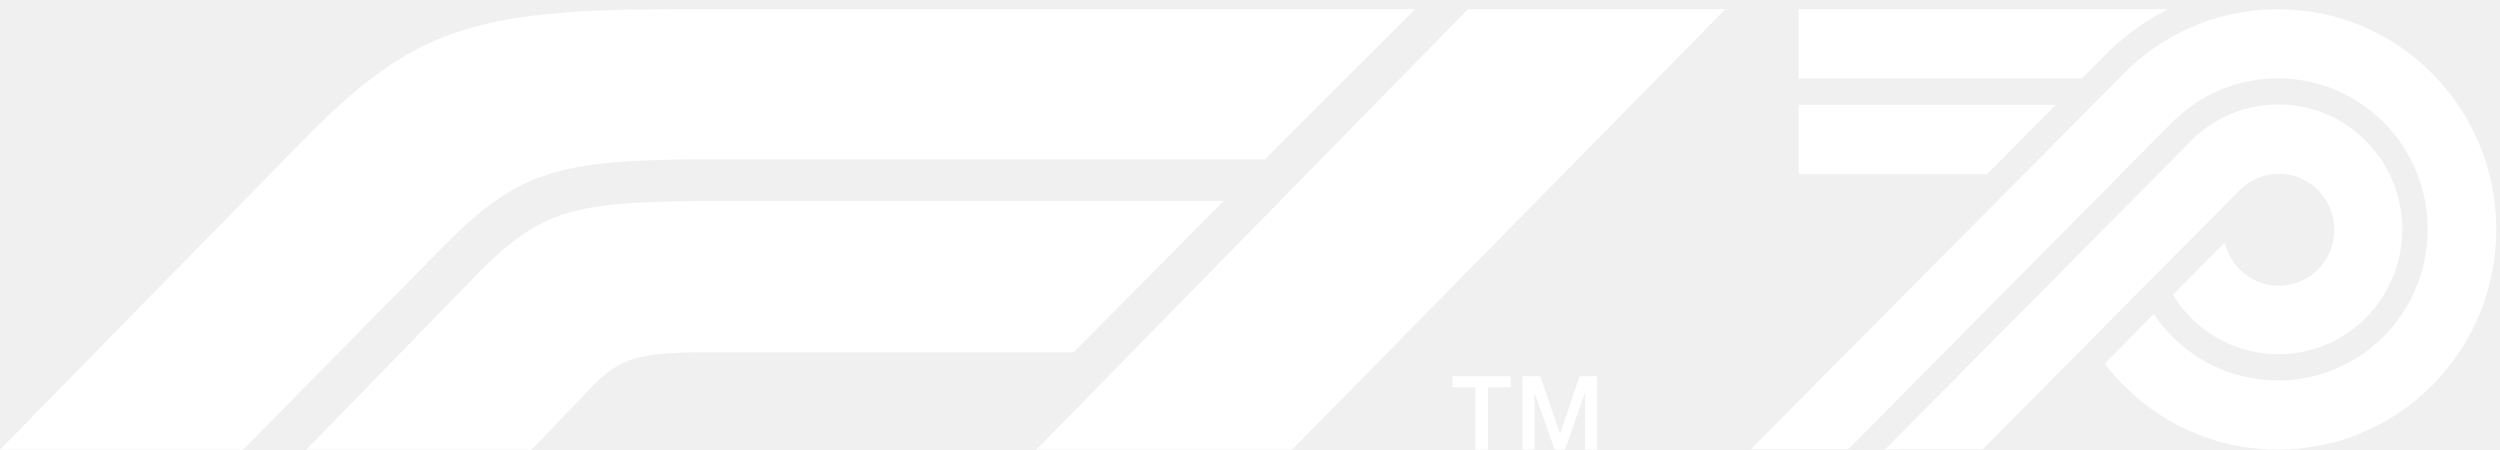
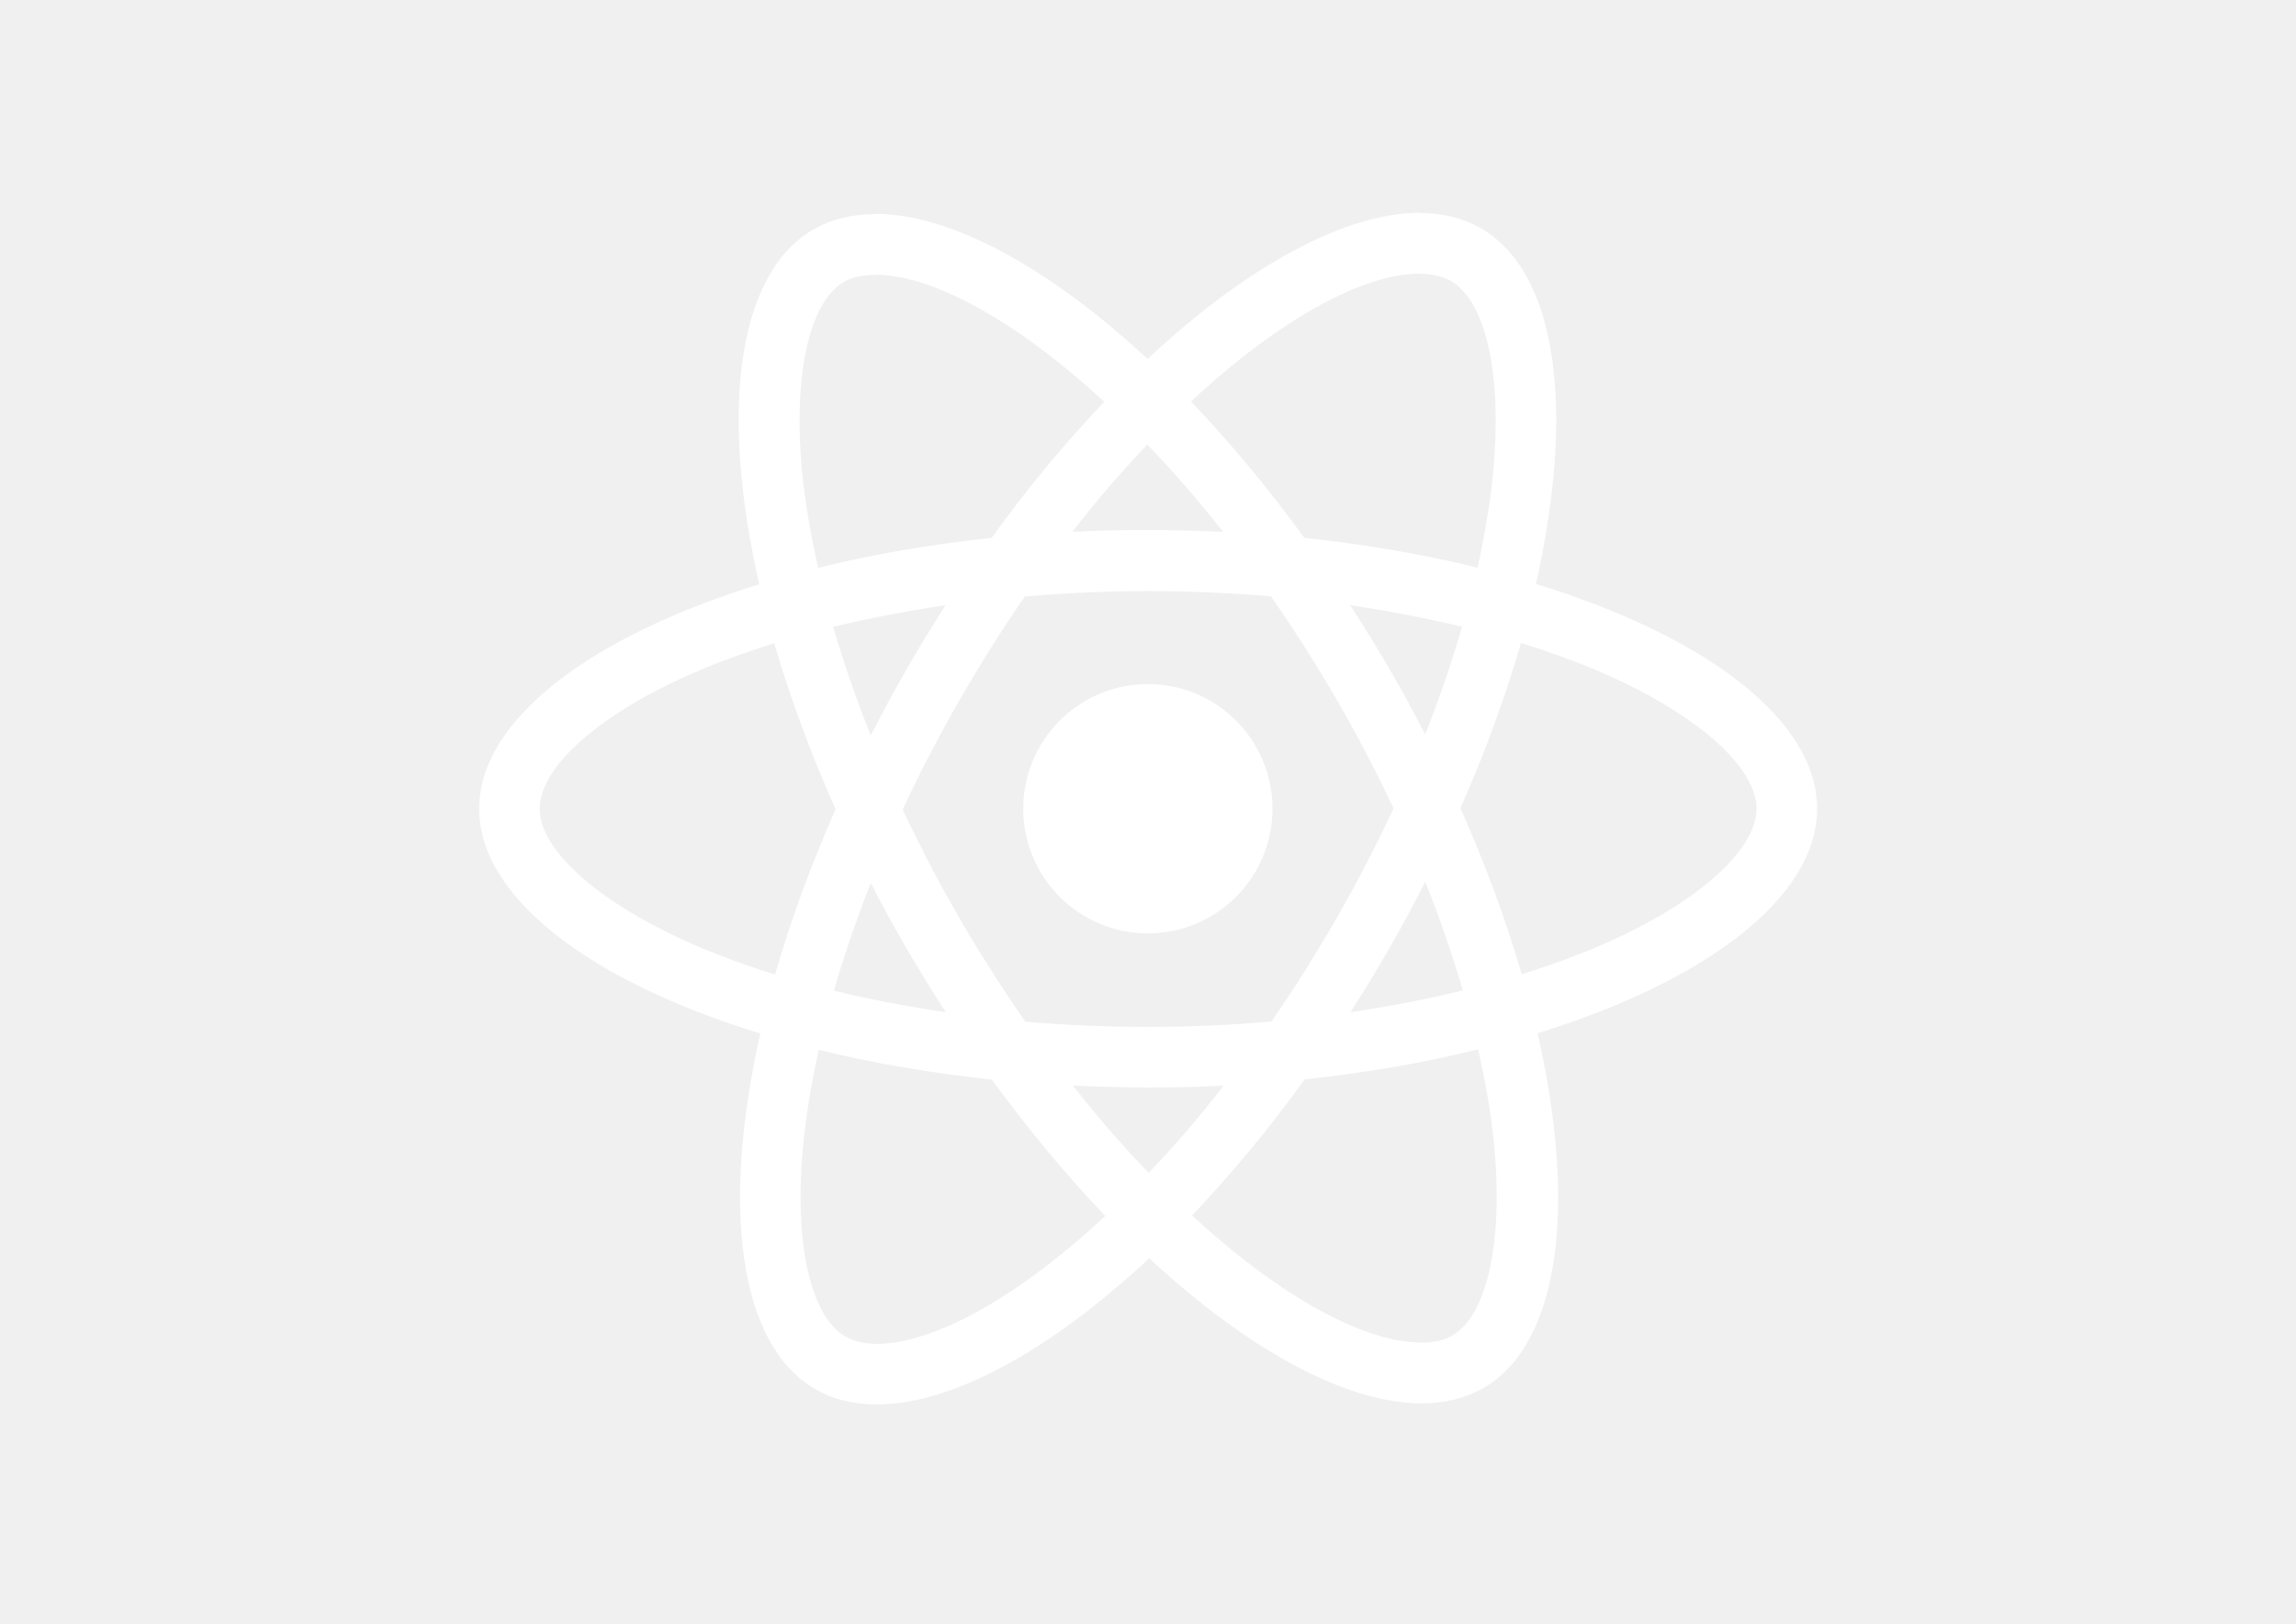
- <svg xmlns="http://www.w3.org/2000/svg" width="139px" height="25px" viewBox="0 0 139 25" version="1.1">
-   <g id="Symbols" stroke="none" stroke-width="1" fill="none" fill-rule="evenodd">
-     <g id="Main-nav-/-1440-" transform="translate(-71, -70)">
-       <g id="Nav">
-         <g>
-           <g id="primary-nav" transform="translate(0, 46)">
-             <g id="Bar">
-               <g id="F1_70" transform="translate(71, 24)">
-                 <g id="Group-11" transform="translate(84, 20)" />
-                 <path d="M0,25 L16.778,7.88 C22.854,1.679 26.141,0.51 37.582,0.51 L78.679,0.51 L70.338,8.858 L39.371,8.858 C30.934,8.858 28.762,9.543 24.608,13.75 L13.518,25 L0,25 Z" id="Fill-1" fill="#FFFFFF" />
-                 <path d="M40.203,11.173 C31.766,11.173 30.136,11.565 26.333,15.445 L17.033,25 L29.561,25 L32.533,21.902 C34.29,20.043 35.026,19.587 39.212,19.587 L59.696,19.587 L68.037,11.173 L40.203,11.173 Z" id="Fill-3" fill="#FFFFFF" />
-                 <polygon id="Fill-5" fill="#FFFFFF" points="81.619 0.51 57.619 25 71.84 25 95.936 0.51" />
-                 <polygon id="Fill-7" fill="#FFFFFF" points="80.761 20.917 84 20.917 84 21.533 82.728 21.533 82.728 24.999 82.028 24.999 82.028 21.533 80.761 21.533" />
-                 <polygon id="Fill-9" fill="#FFFFFF" points="84.648 20.917 85.635 20.917 86.738 24.112 86.749 24.112 87.825 20.917 88.8 20.917 88.8 24.999 88.133 24.999 88.133 21.848 88.121 21.848 87.013 24.999 86.435 24.999 85.326 21.848 85.315 21.848 85.315 24.999 84.648 24.999" />
-                 <path d="M128.885,10.575 C130.09,11.79 130.09,13.759 128.885,14.973 C127.68,16.188 125.727,16.188 124.522,14.973 C124.098,14.546 123.827,14.024 123.701,13.476 L120.813,16.387 C121.09,16.84 121.421,17.268 121.81,17.661 C124.499,20.372 128.86,20.372 131.55,17.661 C134.239,14.948 134.239,10.552 131.55,7.84 C128.86,5.129 124.499,5.129 121.81,7.84 C121.779,7.871 121.751,7.905 121.721,7.936 L121.721,7.936 L104.822,24.974 L110.246,24.972 L120.157,14.979 L120.157,14.98 L124.493,10.608 C124.503,10.597 124.511,10.586 124.522,10.575 C125.727,9.36 127.68,9.36 128.885,10.575" id="Fill-12" fill="#FFFFFF" />
-                 <path d="M135.237,4.097 C130.581,-0.598 123.087,-0.68 118.327,3.843 L97.35,24.971 L102.774,24.969 C102.774,24.969 120.647,6.929 120.759,6.816 C124.012,3.536 129.287,3.536 132.54,6.816 C135.793,10.096 135.793,15.415 132.54,18.694 C129.287,21.974 124.012,21.974 120.759,18.694 C120.377,18.309 120.041,17.896 119.748,17.461 L117.019,20.214 C117.336,20.63 117.683,21.031 118.062,21.414 C122.805,26.195 130.494,26.195 135.237,21.414 C139.979,16.631 139.979,8.878 135.237,4.097" id="Fill-14" fill="#FFFFFF" />
-                 <path d="M117.333,2.78 C118.301,1.86 119.384,1.1 120.546,0.51 L100.003,0.51 L100.003,4.364 L115.761,4.364 L117.333,2.78 Z" id="Fill-16" fill="#FFFFFF" />
-                 <polygon id="Fill-18" fill="#FFFFFF" points="114.308 5.827 100.002 5.827 100.002 9.682 110.481 9.682" />
-               </g>
-             </g>
-           </g>
-         </g>
-       </g>
-     </g>
+ <svg xmlns="http://www.w3.org/2000/svg" viewBox="0 0 841.9 595.3">
+   <g fill="#FFFFFF">
+     <path d="M666.3 296.5c0-32.5-40.7-63.3-103.1-82.4 14.4-63.6 8-114.2-20.2-130.4-6.5-3.8-14.1-5.6-22.4-5.6v22.3c4.6 0 8.3.9 11.4 2.6 13.6 7.8 19.5 37.5 14.9 75.7-1.1 9.4-2.9 19.3-5.1 29.4-19.6-4.8-41-8.5-63.5-10.9-13.5-18.5-27.5-35.3-41.6-50 32.6-30.3 63.2-46.9 84-46.9V78c-27.5 0-63.5 19.6-99.9 53.6-36.4-33.8-72.4-53.2-99.9-53.2v22.3c20.7 0 51.4 16.5 84 46.6-14 14.7-28 31.4-41.3 49.9-22.6 2.4-44 6.1-63.6 11-2.3-10-4-19.7-5.2-29-4.7-38.2 1.1-67.9 14.6-75.8 3-1.8 6.9-2.6 11.5-2.6V78.5c-8.4 0-16 1.8-22.6 5.6-28.1 16.2-34.4 66.7-19.9 130.1-62.2 19.2-102.7 49.9-102.7 82.3 0 32.5 40.7 63.3 103.1 82.4-14.4 63.6-8 114.2 20.2 130.4 6.5 3.8 14.1 5.6 22.5 5.6 27.5 0 63.5-19.6 99.9-53.6 36.4 33.8 72.4 53.2 99.9 53.2 8.4 0 16-1.8 22.6-5.6 28.1-16.2 34.4-66.7 19.9-130.1 62-19.1 102.5-49.9 102.5-82.3zm-130.2-66.7c-3.7 12.9-8.3 26.2-13.5 39.5-4.1-8-8.4-16-13.1-24-4.6-8-9.5-15.8-14.4-23.4 14.2 2.1 27.9 4.7 41 7.9zm-45.8 106.5c-7.8 13.5-15.8 26.3-24.1 38.2-14.9 1.3-30 2-45.2 2-15.1 0-30.2-.7-45-1.9-8.3-11.9-16.4-24.6-24.2-38-7.6-13.1-14.5-26.4-20.8-39.8 6.2-13.4 13.2-26.8 20.7-39.9 7.8-13.5 15.8-26.3 24.1-38.2 14.9-1.3 30-2 45.2-2 15.1 0 30.2.7 45 1.9 8.3 11.9 16.4 24.6 24.2 38 7.6 13.1 14.5 26.4 20.8 39.8-6.3 13.4-13.2 26.8-20.7 39.9zm32.3-13c5.4 13.4 10 26.8 13.8 39.8-13.1 3.2-26.9 5.9-41.2 8 4.9-7.7 9.8-15.6 14.4-23.7 4.6-8 8.9-16.1 13-24.1zM421.2 430c-9.3-9.6-18.6-20.3-27.8-32 9 .4 18.2.7 27.5.7 9.4 0 18.7-.2 27.8-.7-9 11.7-18.3 22.4-27.5 32zm-74.4-58.9c-14.2-2.1-27.9-4.7-41-7.9 3.7-12.9 8.3-26.2 13.5-39.5 4.1 8 8.4 16 13.1 24 4.7 8 9.5 15.8 14.4 23.4zM420.7 163c9.3 9.6 18.6 20.3 27.8 32-9-.4-18.2-.7-27.5-.7-9.4 0-18.7.2-27.8.7 9-11.7 18.3-22.4 27.5-32zm-74 58.9c-4.9 7.7-9.8 15.6-14.4 23.7-4.6 8-8.9 16-13 24-5.4-13.4-10-26.8-13.8-39.8 13.1-3.1 26.9-5.8 41.2-7.9zm-90.5 125.2c-35.4-15.1-58.3-34.9-58.3-50.6 0-15.7 22.9-35.6 58.3-50.6 8.6-3.7 18-7 27.7-10.1 5.7 19.6 13.2 40 22.5 60.9-9.2 20.8-16.6 41.1-22.2 60.6-9.9-3.1-19.3-6.5-28-10.2zM310 490c-13.6-7.8-19.5-37.5-14.9-75.7 1.1-9.4 2.9-19.3 5.1-29.4 19.6 4.8 41 8.5 63.5 10.9 13.5 18.5 27.5 35.3 41.6 50-32.6 30.3-63.2 46.9-84 46.9-4.5-.1-8.3-1-11.3-2.7zm237.2-76.2c4.7 38.2-1.1 67.9-14.6 75.8-3 1.8-6.9 2.6-11.5 2.6-20.7 0-51.4-16.5-84-46.6 14-14.7 28-31.4 41.3-49.9 22.6-2.4 44-6.1 63.6-11 2.3 10.1 4.1 19.8 5.2 29.1zm38.5-66.7c-8.6 3.7-18 7-27.7 10.1-5.7-19.6-13.2-40-22.5-60.9 9.2-20.8 16.6-41.1 22.2-60.6 9.9 3.1 19.3 6.5 28.1 10.2 35.4 15.1 58.3 34.9 58.3 50.6-.1 15.7-23 35.6-58.4 50.6zM320.8 78.4z" />
+     <circle cx="420.9" cy="296.5" r="45.7" />
+     <path d="M520.5 78.1z" />
  </g>
</svg>
